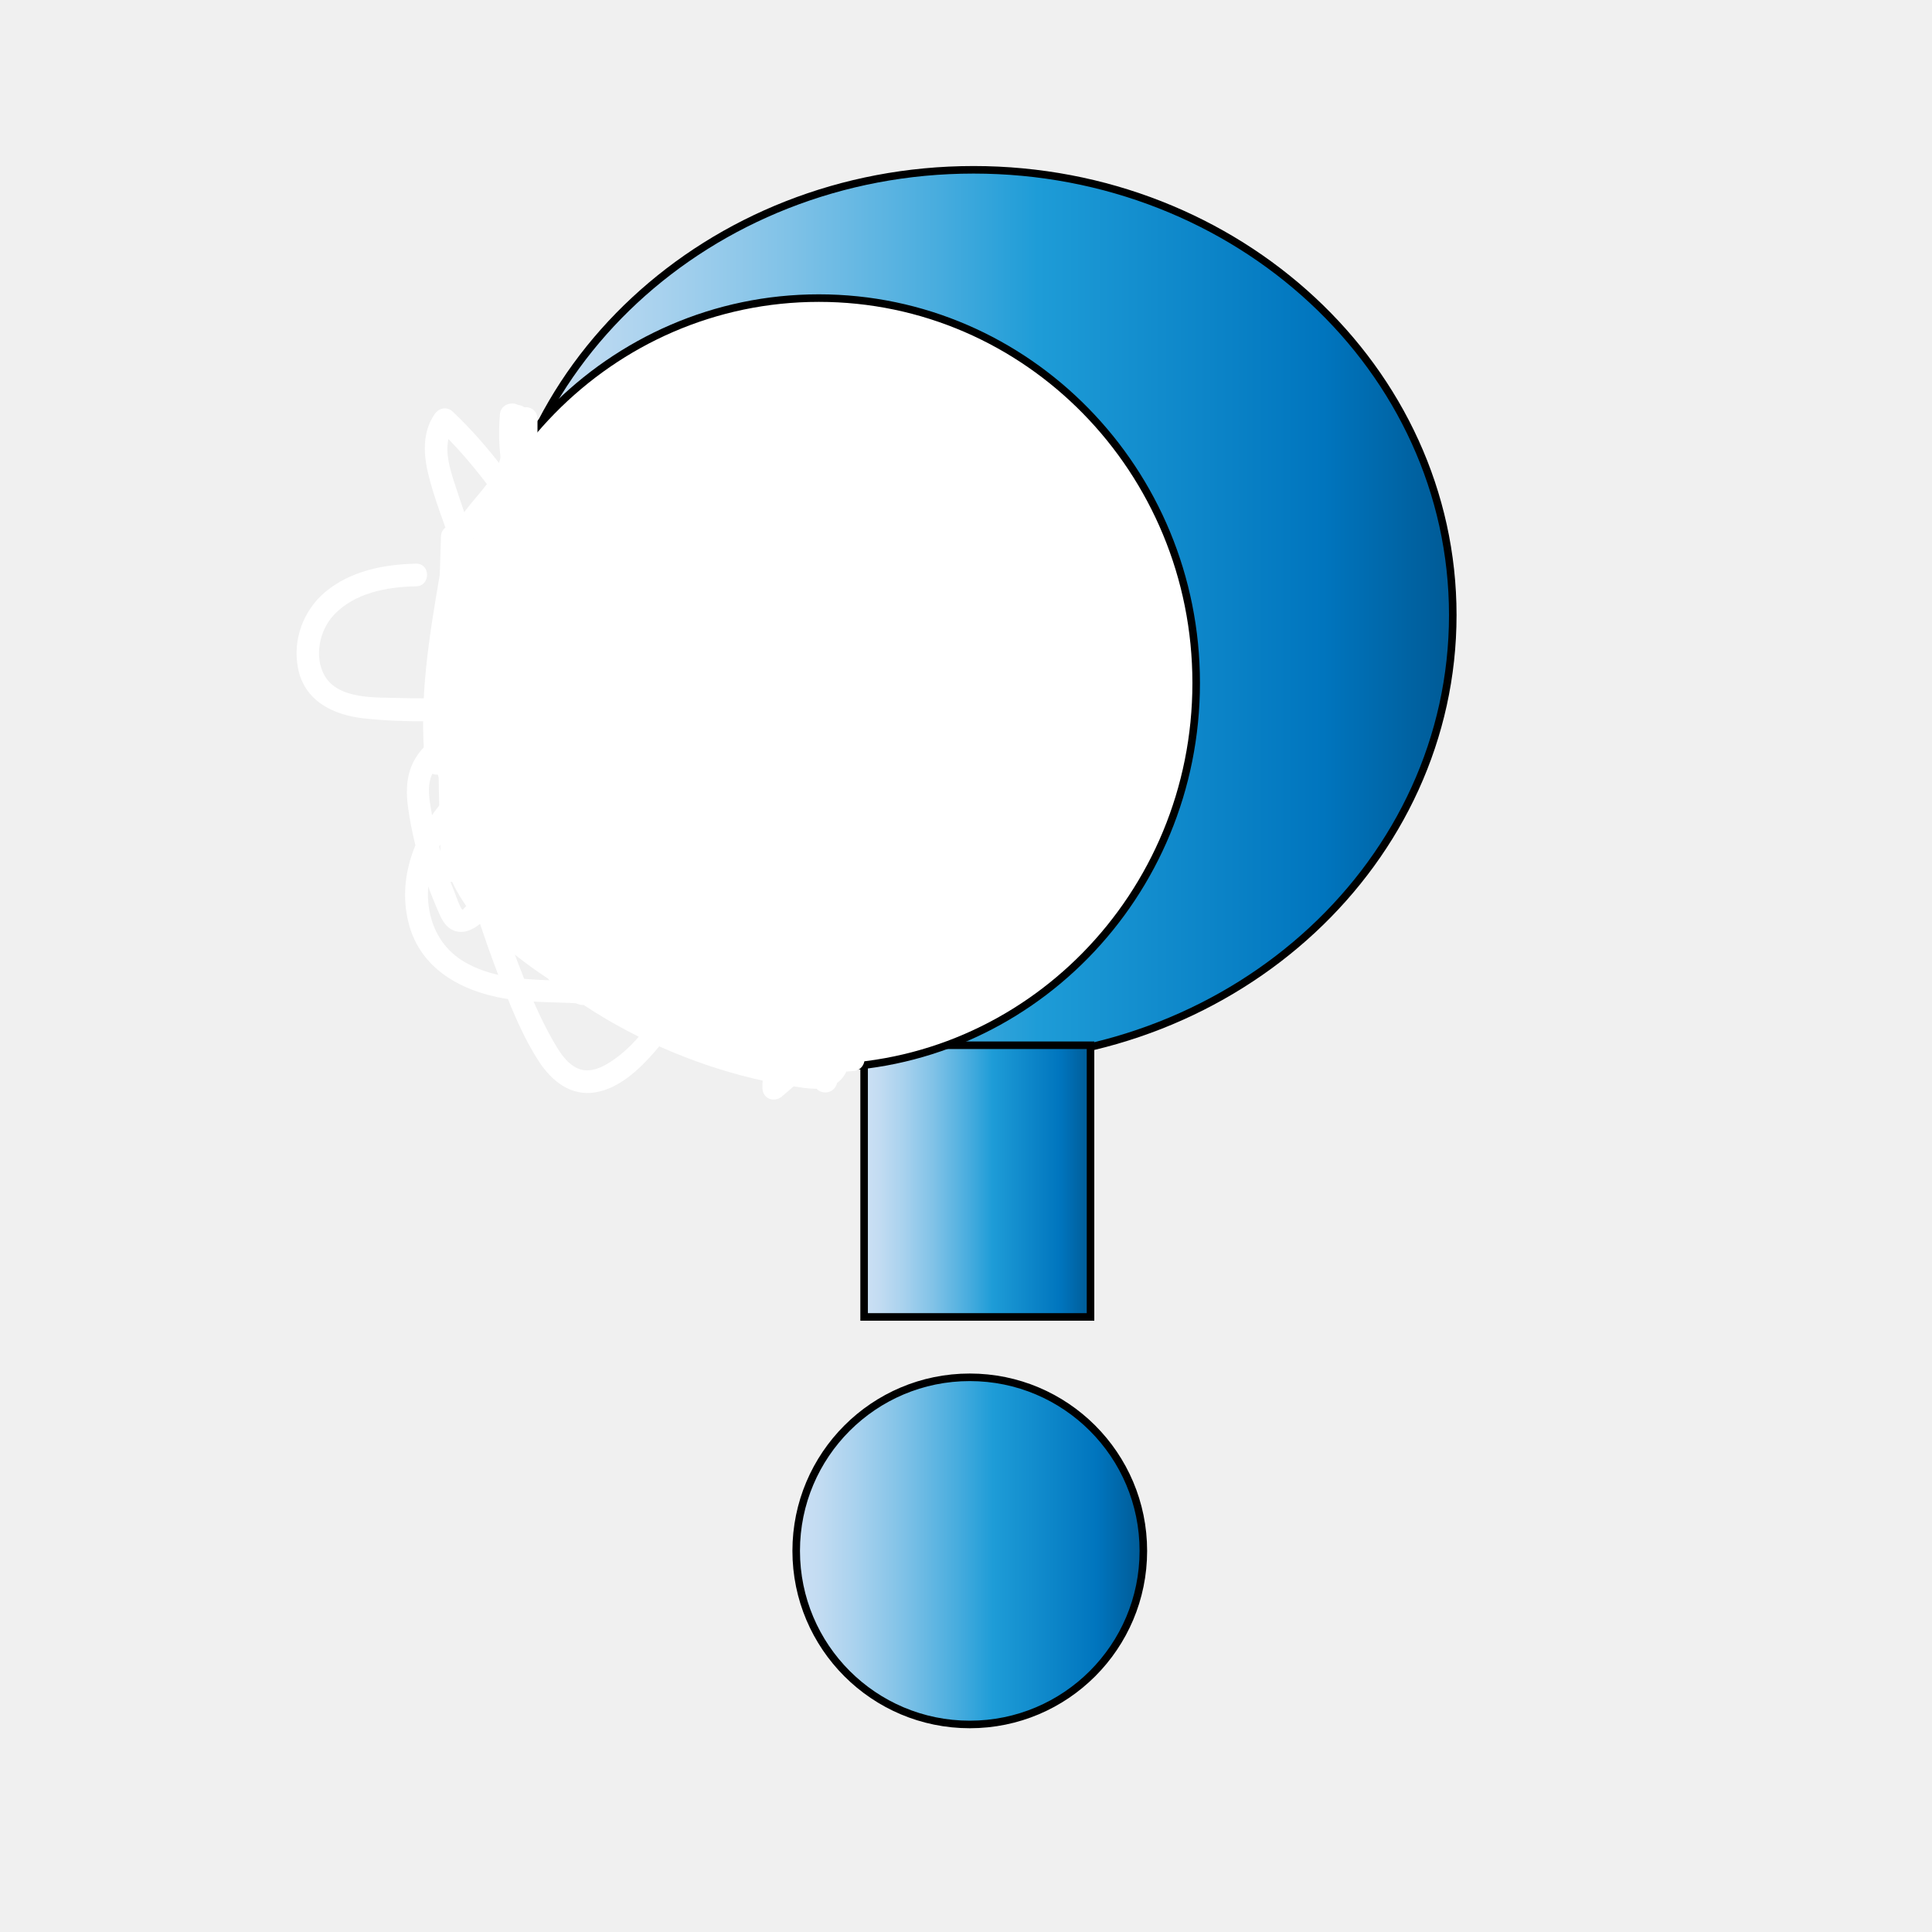
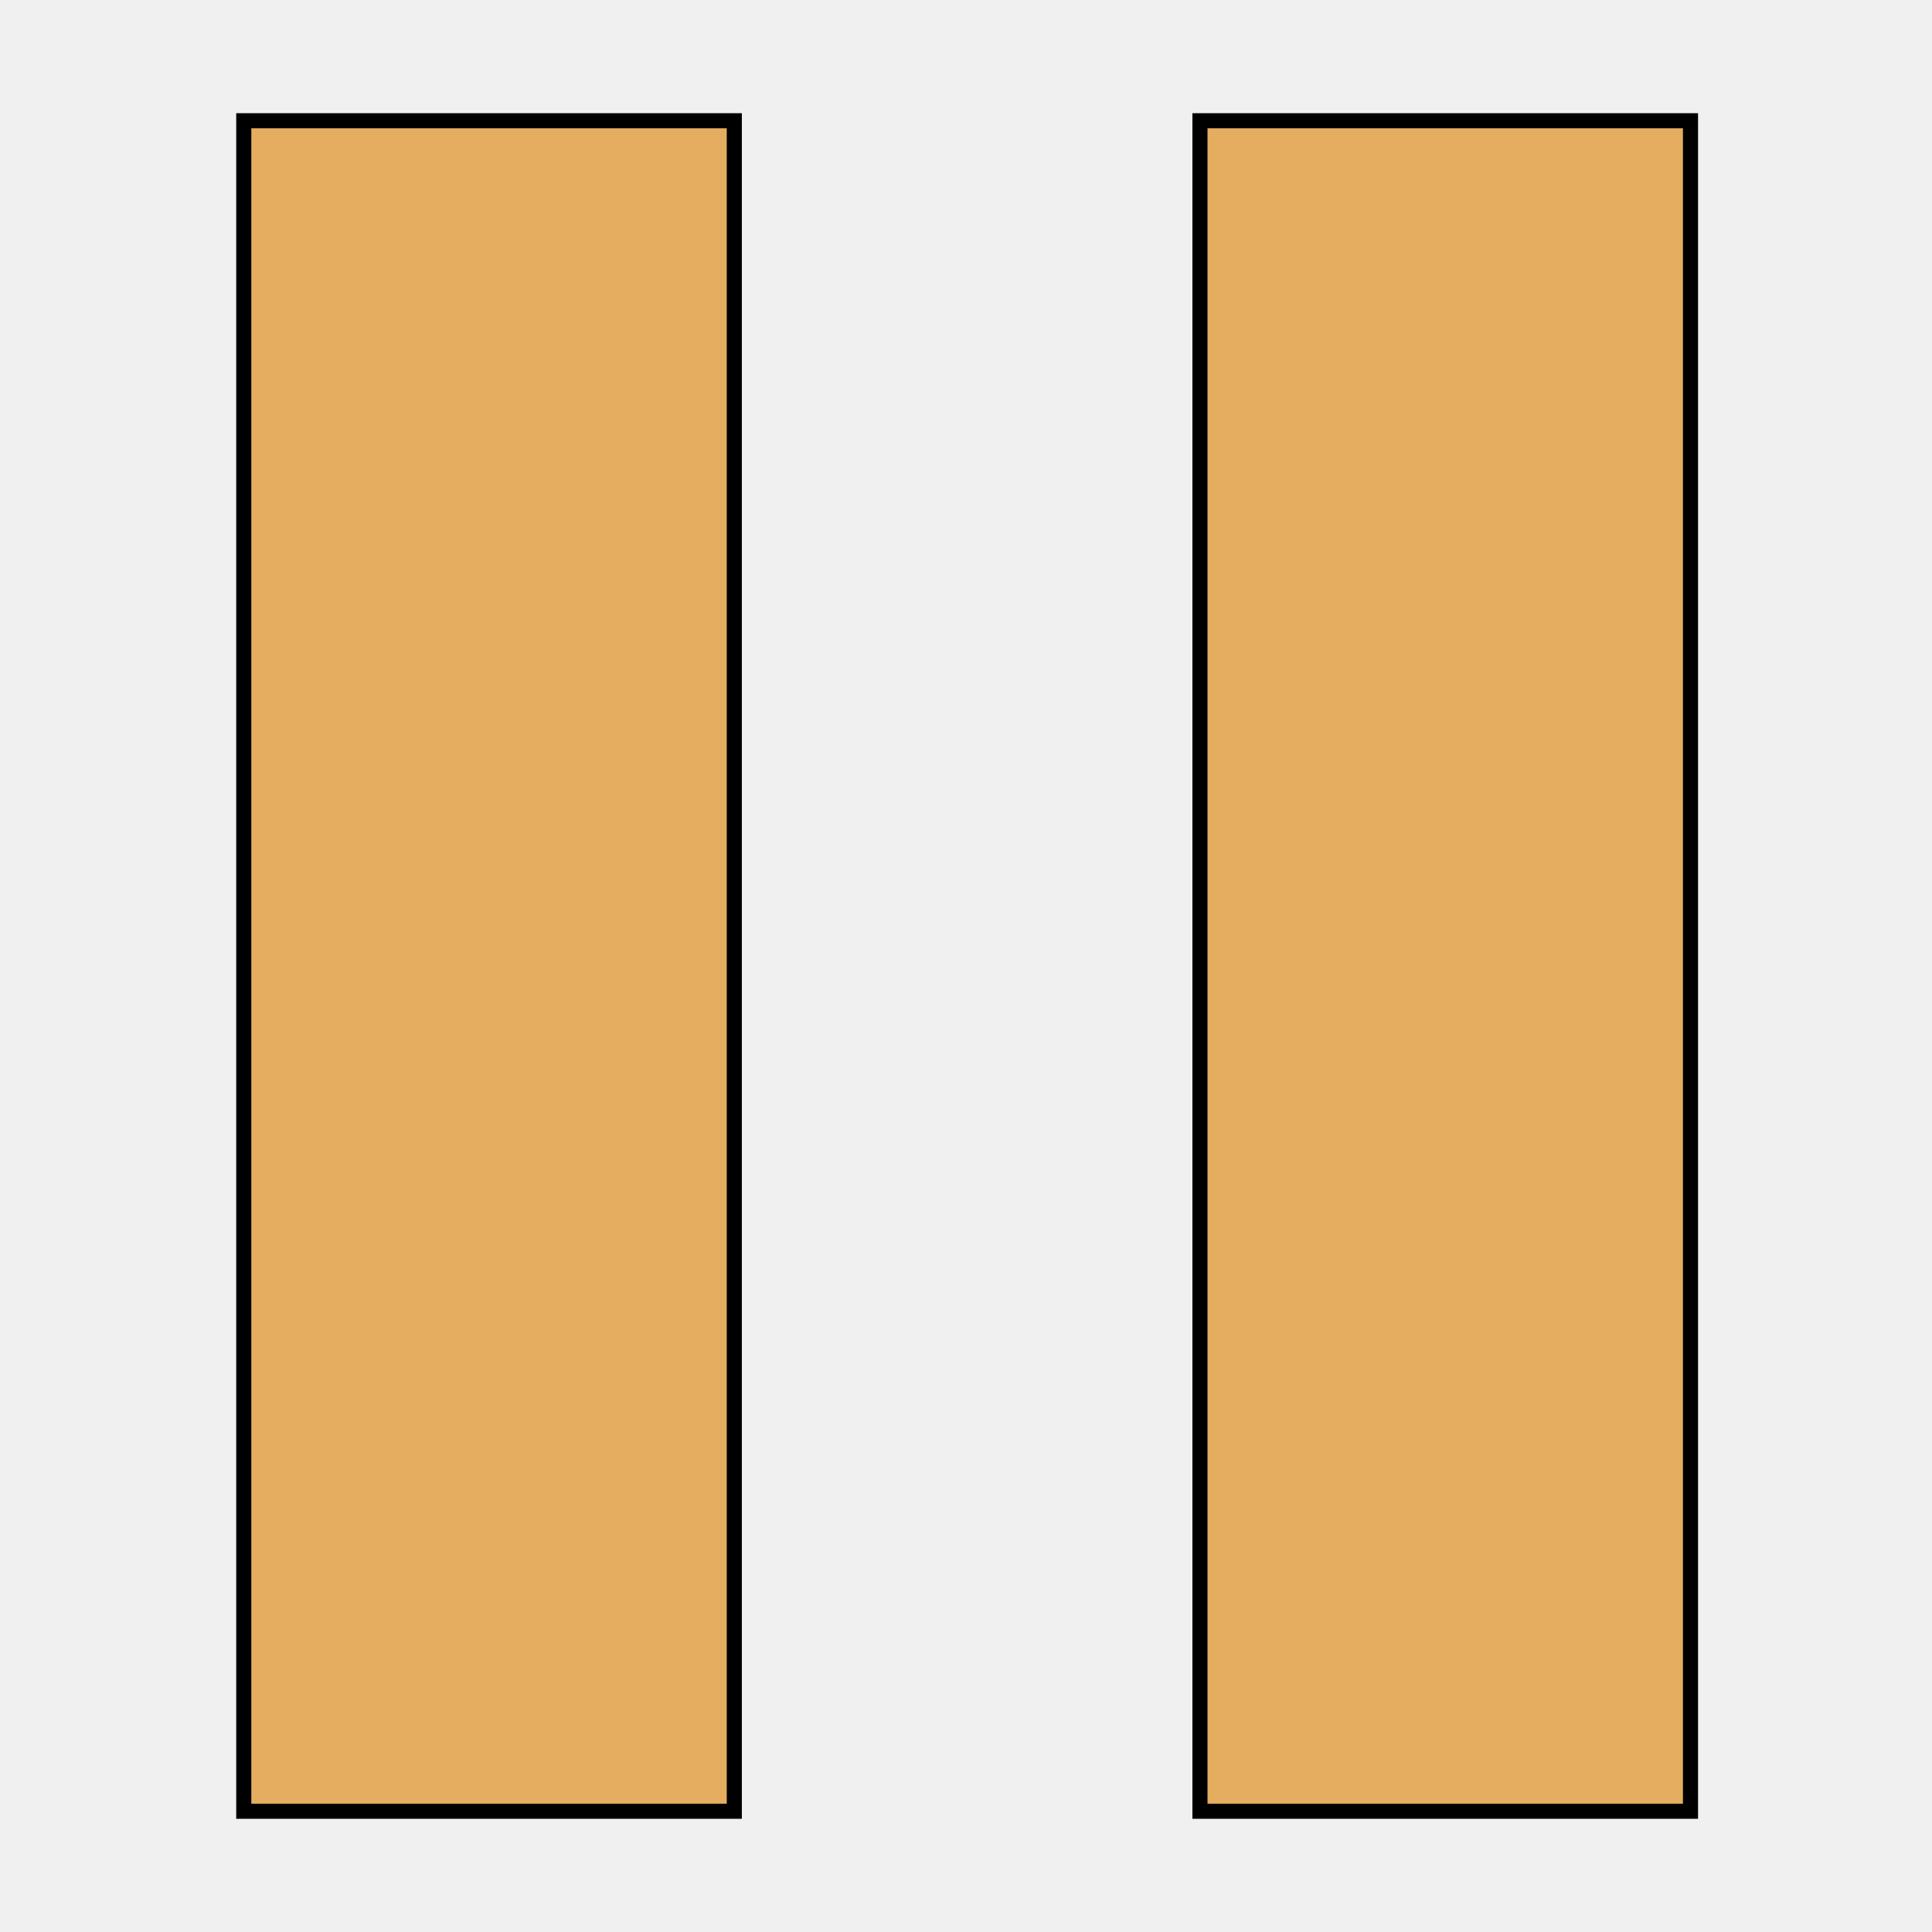
<svg xmlns="http://www.w3.org/2000/svg" version="1.1" id="Слой_1" x="0px" y="0px" viewBox="0 0 256 256" style="enable-background:new 0 0 256 256;" xml:space="preserve">
  <style type="text/css">
- 	.st0{fill:url(#SVGID_1_);stroke:#000000;stroke-miterlimit:10;}
- 	.st1{fill:url(#SVGID_2_);stroke:#000000;stroke-miterlimit:10;}
- 	.st2{fill:url(#SVGID_3_);stroke:#000000;stroke-miterlimit:10;}
- 	.st3{fill:#FFFFFF;stroke:#000000;stroke-miterlimit:10;}
- 	.st4{fill:#FFFFFF;}
+ 	.st0{opacity:1.000000e-02;fill:#FFFFFF;}
+ 	.st1{fill:#E5AD5F;stroke:#000000;stroke-width:2;stroke-miterlimit:10;}
</style>
-   <linearGradient id="SVGID_1_" gradientUnits="userSpaceOnUse" x1="105.5" y1="205.5" x2="151.5" y2="205.5">
-     <stop offset="0" style="stop-color:#CCE0F4" />
-     <stop offset="0.064" style="stop-color:#C3DCF2" />
-     <stop offset="0.171" style="stop-color:#A9D2EE" />
-     <stop offset="0.307" style="stop-color:#80C2E7" />
-     <stop offset="0.465" style="stop-color:#47ACDE" />
-     <stop offset="0.567" style="stop-color:#1E9CD7" />
-     <stop offset="0.865" style="stop-color:#0075BE" />
-     <stop offset="0.994" style="stop-color:#005B97" />
-   </linearGradient>
-   <circle class="st0" cx="128.5" cy="205.5" r="23" />
-   <linearGradient id="SVGID_2_" gradientUnits="userSpaceOnUse" x1="65.5" y1="81.5" x2="192.5" y2="81.5">
-     <stop offset="0" style="stop-color:#CCE0F4" />
-     <stop offset="0.064" style="stop-color:#C3DCF2" />
-     <stop offset="0.171" style="stop-color:#A9D2EE" />
-     <stop offset="0.307" style="stop-color:#80C2E7" />
-     <stop offset="0.465" style="stop-color:#47ACDE" />
-     <stop offset="0.567" style="stop-color:#1E9CD7" />
-     <stop offset="0.865" style="stop-color:#0075BE" />
-     <stop offset="0.994" style="stop-color:#005B97" />
-   </linearGradient>
-   <ellipse class="st1" cx="129" cy="81.5" rx="63.5" ry="59" />
-   <linearGradient id="SVGID_3_" gradientUnits="userSpaceOnUse" x1="114.5" y1="156.5" x2="144.5" y2="156.5">
-     <stop offset="0" style="stop-color:#CCE0F4" />
-     <stop offset="0.064" style="stop-color:#C3DCF2" />
-     <stop offset="0.171" style="stop-color:#A9D2EE" />
-     <stop offset="0.307" style="stop-color:#80C2E7" />
-     <stop offset="0.465" style="stop-color:#47ACDE" />
-     <stop offset="0.567" style="stop-color:#1E9CD7" />
-     <stop offset="0.865" style="stop-color:#0075BE" />
-     <stop offset="0.994" style="stop-color:#005B97" />
-   </linearGradient>
-   <rect x="114.5" y="138.5" class="st2" width="30" height="36" />
-   <ellipse class="st3" cx="108.5" cy="90.5" rx="50" ry="51" />
-   <g>
-     <g>
-       <path class="st4" d="M66.46,59.33c0.03,2.96-2.27,5.19-4.01,7.34c-0.95,1.17-1.89,2.38-2.56,3.74c-0.88,1.8-1.27,3.73-1.61,5.69    c-1.41,8.28-2.82,16.69-1.95,25.1c0.2,1.9,2.86,1.95,3,0c0.15-2.1,0.29-4.19,0.44-6.29c-0.98,0.13-1.96,0.27-2.95,0.4    c1.05,4.91,2.27,9.91,4.14,14.58c1.49,3.72,3.65,7.35,7.38,9.17c1.73,0.84,3.25-1.74,1.51-2.59c-3.37-1.64-5.16-5.03-6.4-8.41    c-1.61-4.39-2.77-8.98-3.75-13.55c-0.37-1.74-2.83-1.21-2.95,0.4c-0.15,2.1-0.29,4.19-0.44,6.29c1,0,2,0,3,0    c-0.86-8.42,0.5-16.91,2-25.18c0.33-1.81,0.76-3.56,1.73-5.14c0.79-1.29,1.79-2.42,2.74-3.58c1.91-2.33,3.69-4.82,3.66-7.97    C69.44,57.4,66.44,57.4,66.46,59.33L66.46,59.33z" />
-     </g>
-   </g>
-   <g>
-     <g>
-       <path class="st4" d="M64.44,113.25c-1.65,1.63-1.51,4.16-0.32,6.04c1.32,2.08,3.81,2.94,5.29,4.87c2.42,3.16,3.14,7.58,7.38,8.95    c0.57,0.18,1.44-0.11,1.69-0.69c1.42-3.25,0.27-7.21-2.98-8.87c-0.46-0.23-1.06-0.31-1.51,0c-1.46,1-2.07,2.69-1.67,4.42    c0.45,1.93,2.12,3.2,3.66,4.27c3.64,2.54,7.53,4.71,11.58,6.5c3.98,1.76,8.1,3.17,12.33,4.18c2.19,0.52,4.4,0.93,6.63,1.23    c1.92,0.26,4.01,0.2,5.25-1.51c1.22-1.68,0.62-3.98-1.35-4.73c-2.17-0.83-4.03,0.53-5.47,2.03c-0.83,0.87-0.3,2.67,1.06,2.56    c2.37-0.2,4.74-0.39,7.12-0.59c1.91-0.16,1.93-3.16,0-3c-2.37,0.2-4.74,0.39-7.12,0.59c0.35,0.85,0.71,1.71,1.06,2.56    c0.46-0.48,1.14-1.36,1.88-1.42c0.64-0.05,0.49,0.28,0,0.52c-0.75,0.36-1.92,0.06-2.71-0.06c-1.01-0.15-2.01-0.33-3.01-0.53    c-3.71-0.73-7.36-1.77-10.9-3.1c-3.56-1.34-6.99-2.99-10.27-4.9c-0.9-0.53-8.83-4.91-6.58-6.45c-0.5,0-1.01,0-1.51,0    c1.66,0.85,2.69,2.96,1.9,4.76c0.56-0.23,1.13-0.46,1.69-0.69c-2.84-0.91-3.75-4.8-5.23-7.05c-1.05-1.6-2.41-2.66-3.93-3.8    c-1-0.75-3.24-2.64-1.87-3.99C67.93,114.01,65.81,111.88,64.44,113.25L64.44,113.25z" />
-     </g>
-   </g>
-   <g>
-     <g>
-       <path class="st4" d="M67.1,55.18c0,1.68,0,3.36,0,5.04c0,0.78,0.69,1.54,1.5,1.5c0.81-0.04,1.5-0.66,1.5-1.5c0-1.68,0-3.36,0-5.04    c0-0.78-0.69-1.54-1.5-1.5C67.79,53.72,67.1,54.34,67.1,55.18L67.1,55.18z" />
-     </g>
-   </g>
-   <g>
-     <g>
-       <path class="st4" d="M68.22,55.46c0,0.84,0,1.68,0,2.52c0,0.38,0.17,0.79,0.44,1.06c0.26,0.26,0.69,0.46,1.06,0.44    c0.39-0.02,0.79-0.14,1.06-0.44c0.27-0.29,0.44-0.65,0.44-1.06c0-0.84,0-1.68,0-2.52c0-0.38-0.17-0.79-0.44-1.06    c-0.26-0.26-0.69-0.46-1.06-0.44c-0.39,0.02-0.79,0.14-1.06,0.44C68.39,54.7,68.22,55.06,68.22,55.46L68.22,55.46z" />
-     </g>
-   </g>
-   <g>
-     <g>
-       <path class="st4" d="M66.24,54.9c-0.49,5.75,0.76,11.5,3.49,16.57c0.86-0.5,1.73-1.01,2.59-1.51c-3.73-5.43-7.51-10.9-12.34-15.42    c-0.75-0.7-1.79-0.5-2.36,0.3c-1.65,2.35-1.53,5.27-0.88,7.95c0.81,3.34,2.14,6.6,3.25,9.85c2.37,6.95,4.74,13.89,7.11,20.84    c0.63,1.84,3.26,1.1,2.89-0.8c-1.53-7.92-4.51-15.52-8.76-22.38c-0.79-1.28-2.74-0.73-2.8,0.76c-0.52,14.78-0.51,29.57,0.01,44.35    c0.06,1.6,2.71,2.15,2.95,0.4c1.29-9.52,0.87-19.13-1.34-28.48c-0.36-1.53-2.43-1.32-2.89,0c-1.23,3.51-0.85,7.23-0.14,10.8    c0.74,3.71,1.69,7.38,2.68,11.03c1.97,7.29,4.13,14.6,6.95,21.61c1.36,3.39,2.8,6.93,4.83,9.98c1.69,2.55,4.2,4.53,7.42,3.99    c3.12-0.52,5.76-2.99,7.77-5.29c1.96-2.23,3.55-4.75,4.8-7.44c2.96-6.37,4.18-13.35,4.97-20.28c-1,0-2,0-3,0    c0.29,8.66,0.5,18.19-4.97,25.45c0.86,0,1.73,0,2.59,0c-0.53-0.96,0.68-2,1.39-2.51c1.1-0.79,2.46-1.24,3.74-1.64    c2.31-0.73,4.97-1.39,7.39-0.8c2.36,0.58,3.46,2.56,2.85,4.91c-0.67,2.6-3,4.4-4.97,6.04c0.85,0.35,1.71,0.71,2.56,1.06    c-0.09-1.83,0.81-3.55,2.41-4.49c0.39-0.23,0.79-0.4,1.23-0.5c0.2-0.06,0.39-0.09,0.6-0.09c-0.12-0.25-0.12-0.2-0.01,0.14    c0.4,1.02-0.02,2.63-0.3,3.63c-0.53,1.9,2.21,2.56,2.89,0.8c1.17-3.02-1.99-5.24-4.64-5.36c-1.52-0.07-3.01,0.28-4.53,0.19    c-1.47-0.09-2.9-0.49-4.28-0.99c-5.69-2.08-10.44-6.09-16.54-7.13c-6.29-1.07-13.42,0.37-19.19-2.91    c-5.2-2.95-6.01-9.42-3.82-14.58c1.36-3.21,3.81-5.87,6.43-8.1c1.36-1.16,2.8-2.21,4.27-3.22c0.69-0.47,3.5-2.64,3.89-0.98    c0.35-0.62,0.7-1.23,1.05-1.85c-3.23,1.35-6.46,2.71-9.69,4.06c-1.24,0.52-2.64,0.95-3.59,1.94c-0.96,1-1.36,2.39-1.57,3.73    c-0.93,6.03,2.42,11.62,6.73,15.54c4.35,3.95,9.58,7.39,14.9,9.88c2.69,1.26,5.54,2.34,8.47,2.86c2.88,0.51,5.21-0.35,6.43-3.13    c2.45-5.59,2.86-12.22,1.94-18.19c-0.45-2.92-1.13-6.33-2.99-8.71c-1.56-2-3.98-2.91-6.47-2.96c-5.56-0.12-10.91,3.3-15.15,6.54    c-2.36,1.8-4.58,3.77-6.74,5.8c-1.04,0.97-2.06,1.96-3.08,2.95c-0.09,0.09-1.35,1.44-1.36,1.44c-0.29-0.04-0.97-2.06-1.08-2.33    c-1.4-3.4-2.42-6.96-3.05-10.59c-0.27-1.56-0.62-3.4,0.02-4.91c0.6-1.42,1.97-2.45,3.18-3.33c5.61-4.09,12.01-6.95,18.78-8.48    c-0.49-0.84-0.97-1.67-1.46-2.51c-2.87,2.58-7.24,3-10.91,3.46c-4.56,0.57-9.17,0.78-13.76,0.63c-3.19-0.1-8.24,0.25-10.05-3.02    c-1.36-2.45-0.66-5.89,1.18-7.9c2.75-3.01,7.08-3.81,10.98-3.88c1.93-0.03,1.93-3.03,0-3c-4.25,0.08-8.67,0.95-12.02,3.73    c-2.92,2.43-4.36,6.34-3.64,10.08c0.84,4.38,4.65,6.24,8.74,6.69c5.42,0.59,10.99,0.45,16.41-0.09    c5.16-0.52,11.16-0.96,15.19-4.59c1.17-1.05-0.08-2.82-1.46-2.51c-5.6,1.26-10.99,3.42-15.9,6.39c-2.28,1.38-4.79,2.9-6.56,4.92    c-1.98,2.25-2.22,4.89-1.82,7.76c0.43,3.03,1.15,6.02,2.13,8.92c0.46,1.36,0.98,2.69,1.54,4.01c0.5,1.16,0.97,2.63,2.2,3.22    c2.61,1.25,5.06-2.22,6.68-3.77c2.05-1.96,4.14-3.9,6.35-5.69c3.88-3.15,8.93-6.81,14.13-6.95c2.49-0.07,4.46,0.91,5.48,3.26    c1.17,2.69,1.69,5.8,1.88,8.71c0.2,3,0,6.03-0.63,8.97c-0.3,1.39-0.68,2.77-1.17,4.1c-0.44,1.2-0.94,2.15-2.35,2.14    c-1.36-0.02-2.8-0.52-4.09-0.92c-1.38-0.43-2.74-0.95-4.05-1.55c-2.63-1.2-5.13-2.66-7.54-4.24c-5.12-3.36-10.98-7.4-12.72-13.62    c-0.41-1.47-0.58-3.02-0.36-4.55c0.09-0.62,0.23-1.41,0.58-1.94c0.42-0.62,1.11-0.86,1.77-1.15c3.44-1.47,6.91-2.9,10.36-4.34    c0.77-0.32,1.25-0.97,1.05-1.85c-0.33-1.4-1.46-2.37-2.84-2.68c-1.74-0.4-3.38,0.48-4.78,1.41c-2.82,1.87-5.58,3.93-7.93,6.38    c-4.39,4.56-7.22,10.85-5.66,17.24c1.62,6.66,7.84,9.57,14.13,10.33c3.77,0.45,7.6,0.18,11.36,0.74c3.4,0.5,6.41,1.91,9.41,3.52    c3.11,1.67,6.25,3.51,9.71,4.34c1.76,0.42,3.53,0.54,5.32,0.38c0.91-0.08,4.66-0.51,3.91,1.44c0.96,0.27,1.93,0.53,2.89,0.8    c0.5-1.8,0.92-4.42-0.03-6.15c-0.87-1.57-2.75-1.6-4.27-1.13c-3.32,1.02-5.67,4.32-5.51,7.79c0.07,1.37,1.56,1.89,2.56,1.06    c2.82-2.34,5.68-5.01,6-8.89c0.29-3.56-2.08-6.46-5.53-7.15c-3.68-0.74-7.65,0.34-11.04,1.75c-2.92,1.22-6.46,4.2-4.53,7.68    c0.6,1.08,1.95,0.85,2.59,0c5.77-7.67,5.68-17.82,5.38-26.97c-0.07-1.97-2.79-1.88-3,0c-0.63,5.54-1.59,11.12-3.55,16.36    c-1.81,4.83-4.86,10.14-9.42,12.87c-1.22,0.73-2.66,1.22-4.03,0.58c-1.24-0.58-2.09-1.8-2.77-2.93c-1.68-2.79-3.01-5.83-4.22-8.85    c-2.54-6.36-4.53-12.95-6.36-19.55c-1.03-3.69-1.97-7.4-2.81-11.14c-0.81-3.61-1.49-7.35-0.24-10.95c-0.96,0-1.93,0-2.89,0    c2.07,8.79,2.56,17.93,1.34,26.89c0.98,0.13,1.96,0.27,2.95,0.4c-0.53-14.78-0.53-29.57-0.01-44.35c-0.93,0.25-1.86,0.5-2.8,0.76    c4.13,6.66,6.98,13.97,8.46,21.66c0.96-0.27,1.93-0.53,2.89-0.8c-2.21-6.48-4.42-12.96-6.63-19.43c-1.07-3.13-2.18-6.24-3.2-9.39    c-0.78-2.42-1.55-5.25,0.04-7.51c-0.79,0.1-1.57,0.2-2.36,0.3c4.66,4.35,8.29,9.58,11.87,14.81c1.08,1.58,3.52,0.2,2.59-1.51    c-2.5-4.63-3.52-9.82-3.08-15.05C69.41,52.98,66.4,52.99,66.24,54.9L66.24,54.9z" />
-     </g>
-   </g>
+   <rect x="0" class="st0" width="256" height="256" />
+   <rect x="32.3" y="16" class="st1" width="65" height="224" />
+   <rect x="159" y="16" class="st1" width="65" height="224" />
</svg>
